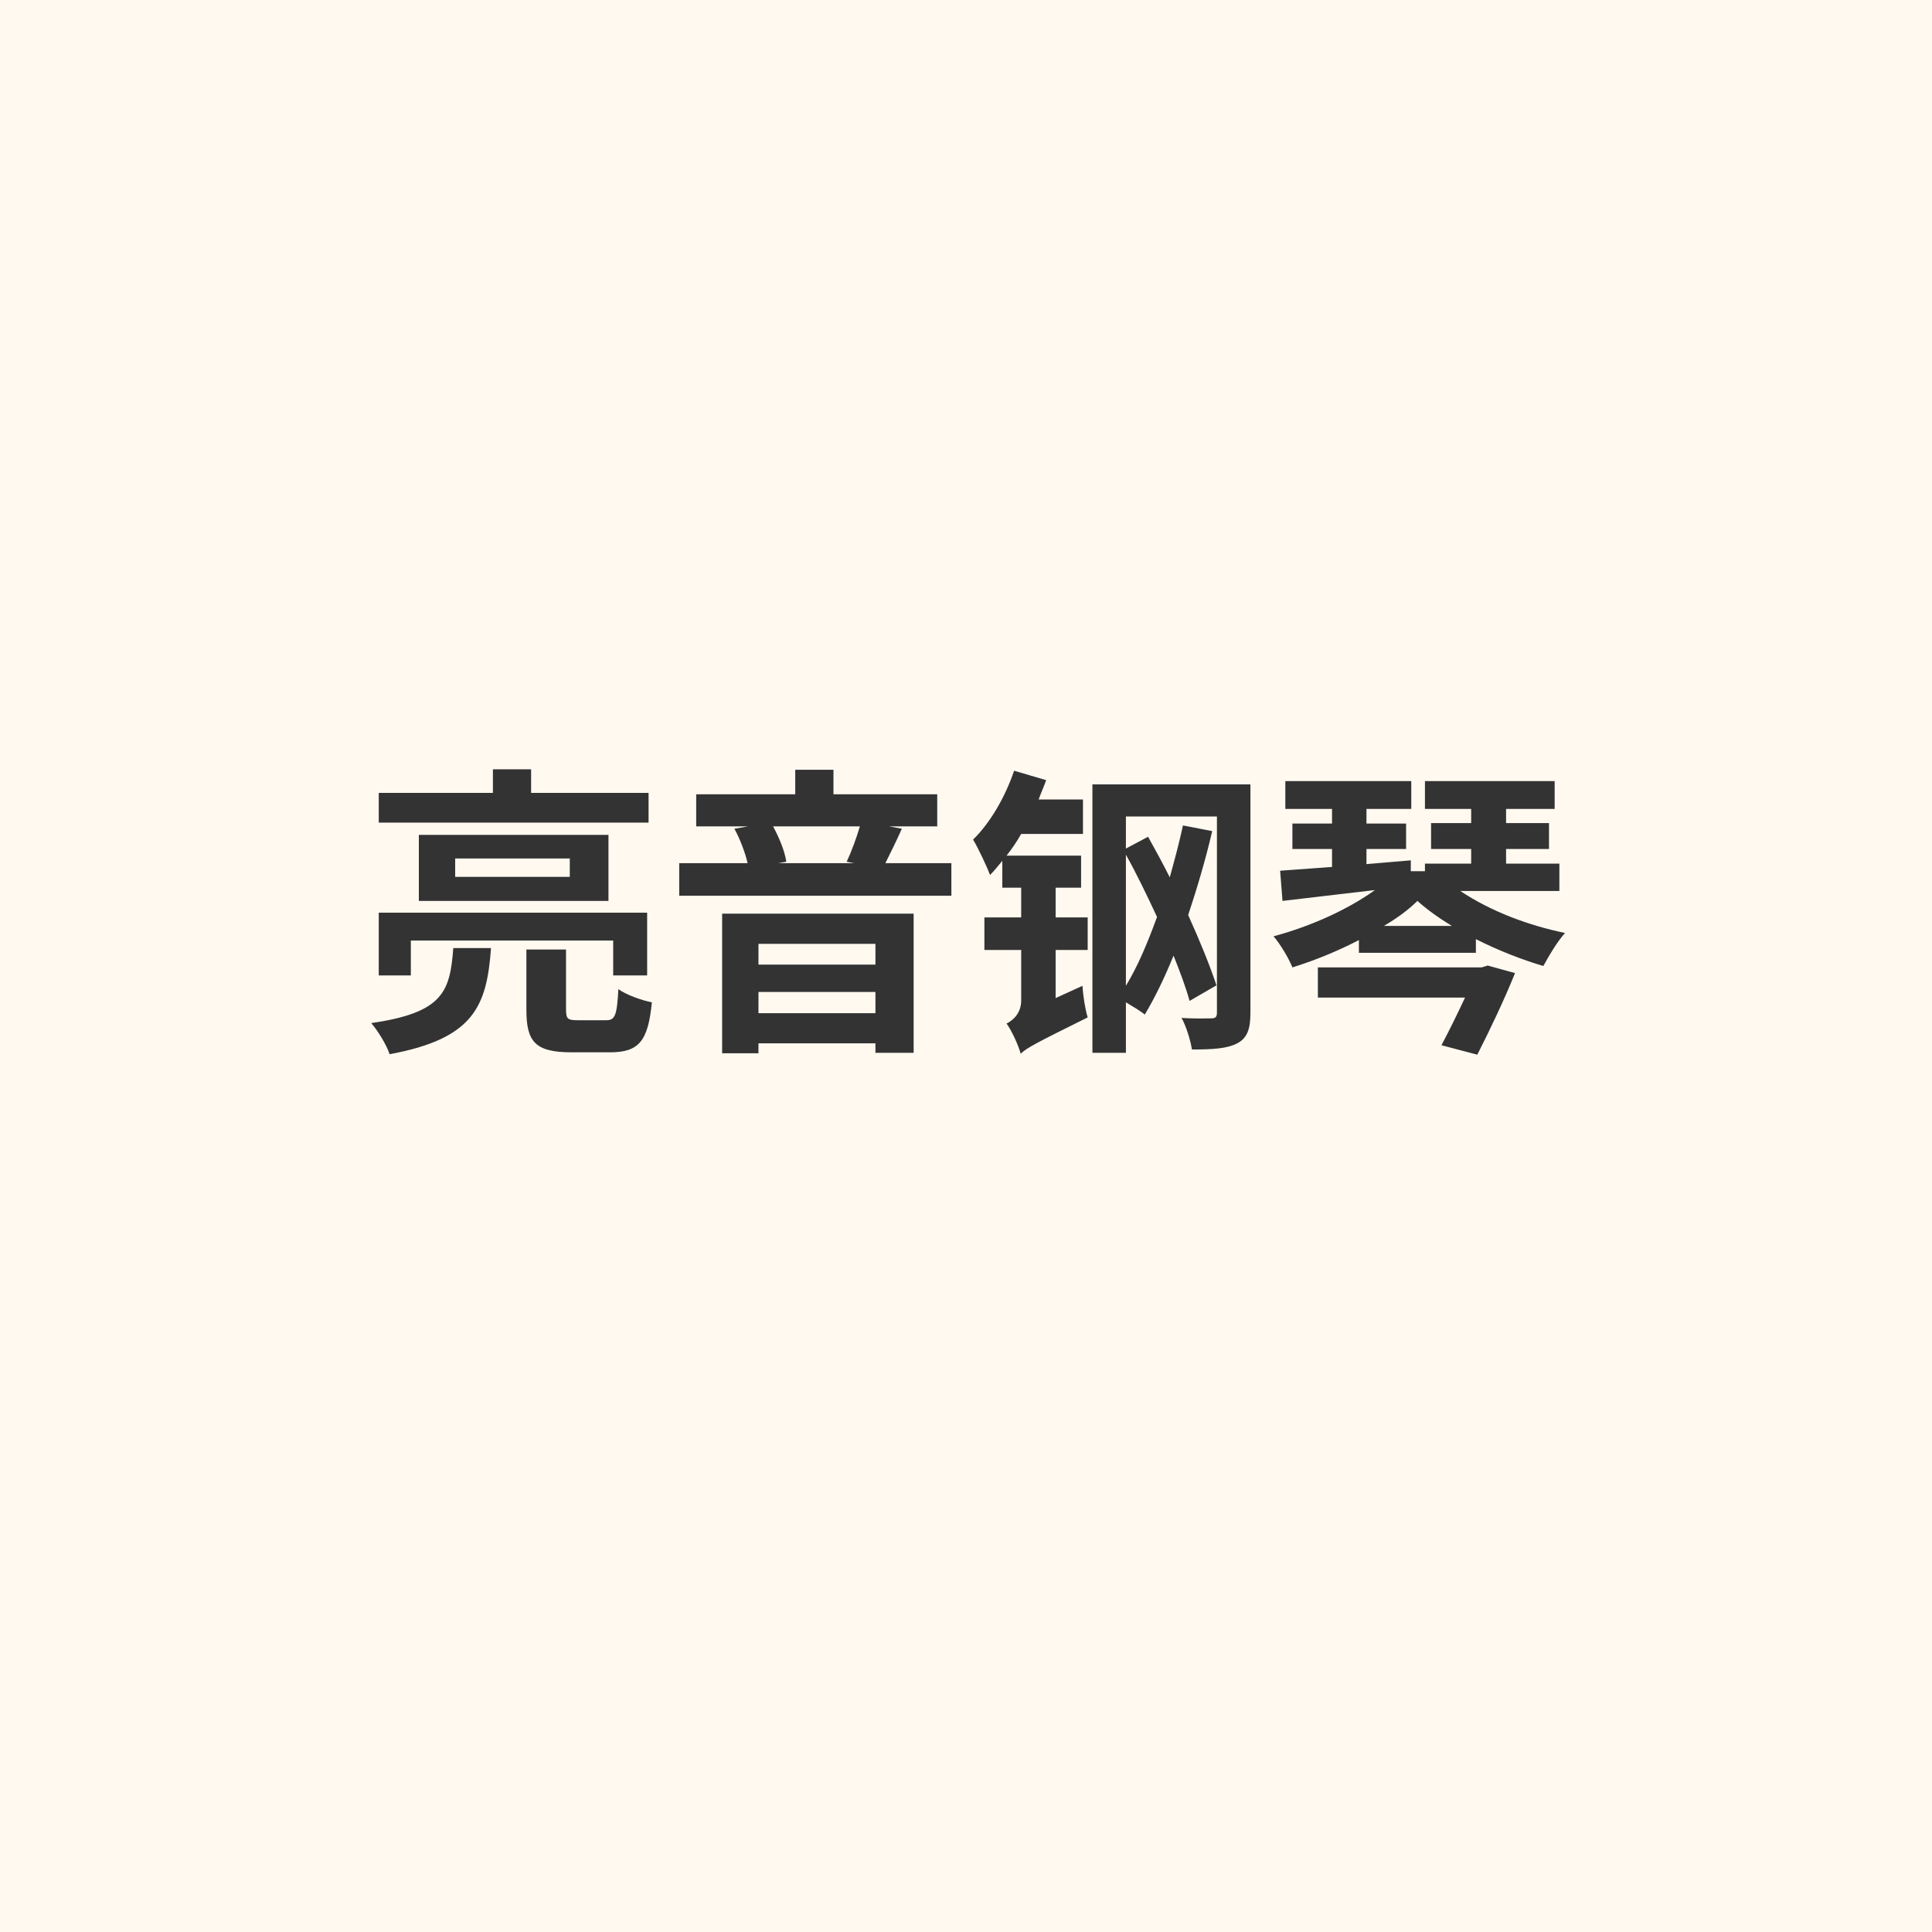
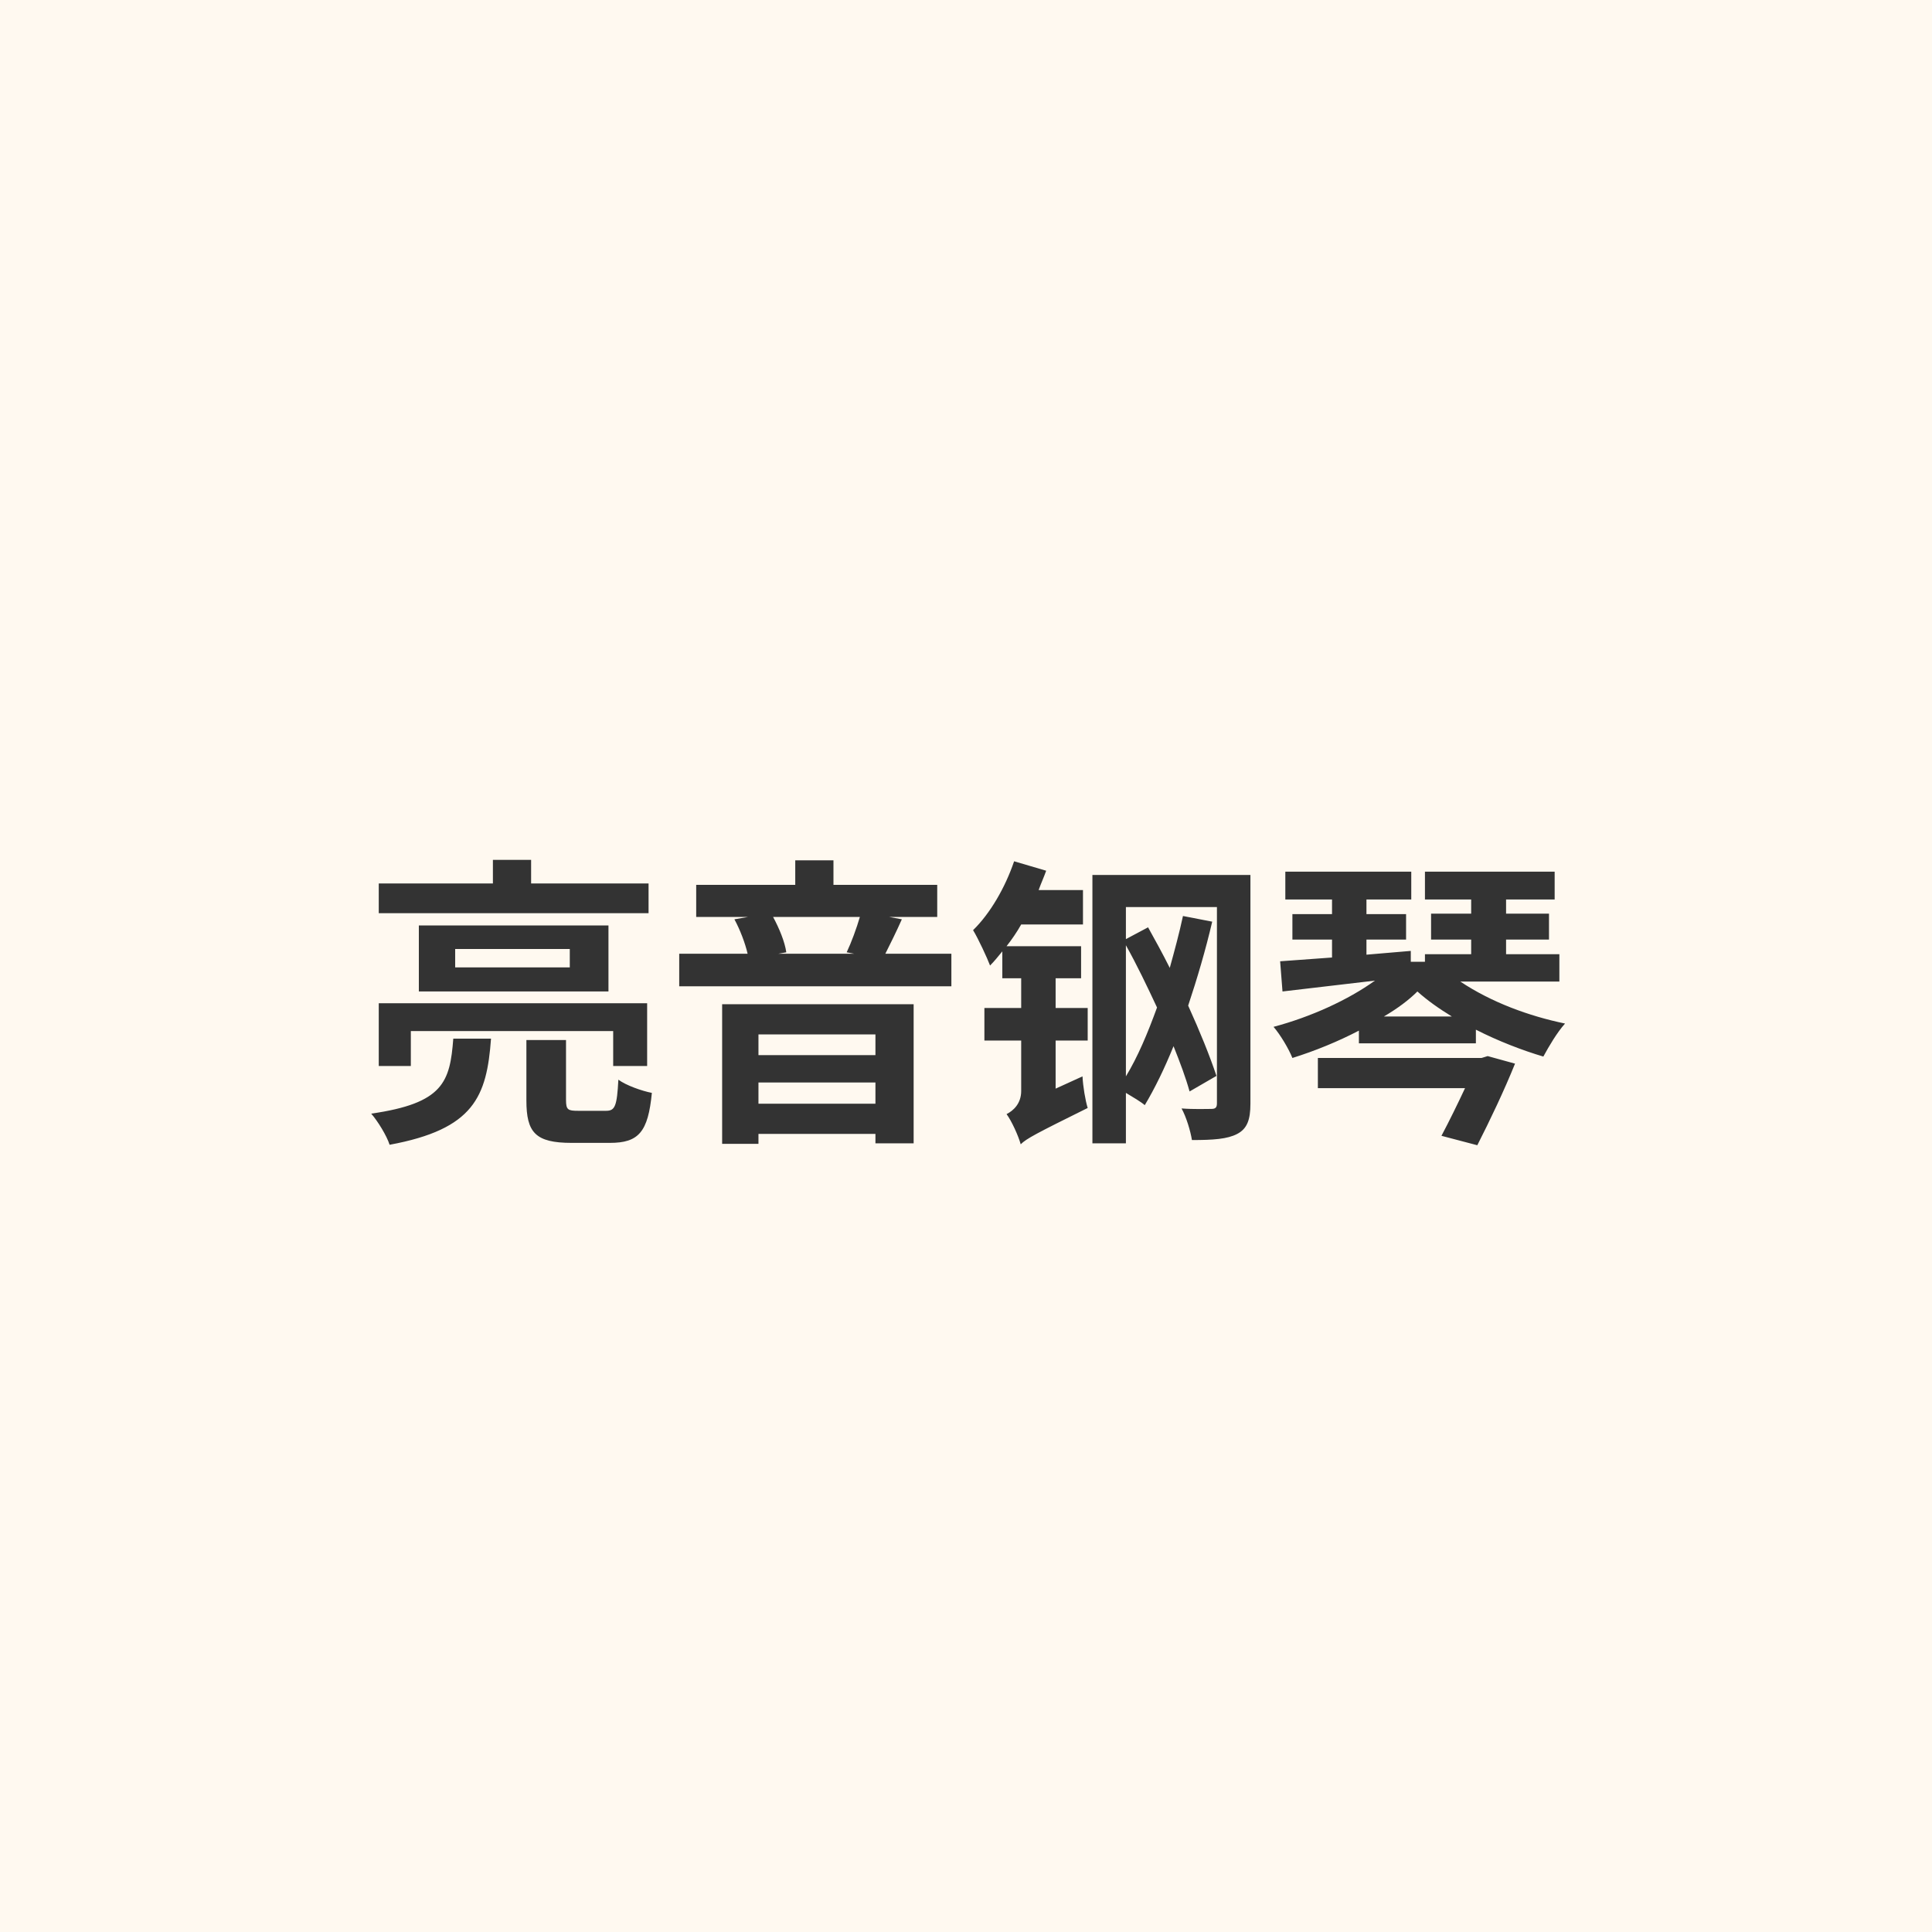
<svg xmlns="http://www.w3.org/2000/svg" viewBox="0 0 64 64" fill="none">
  <rect width="64" height="64" fill="#FFF9F0" />
-   <text x="32" y="34" text-anchor="middle" fill="#333" font-family="system-ui, 'Microsoft YaHei', sans-serif" font-size="10" font-weight="600">亮音钢琴</text>
+   <text text-anchor="middle" fill="#333" font-family="system-ui, 'Microsoft YaHei', sans-serif" font-size="10" font-weight="600">
+     <tspan x="32" y="37.0">亮音钢琴</tspan>
+   </text>
</svg>
